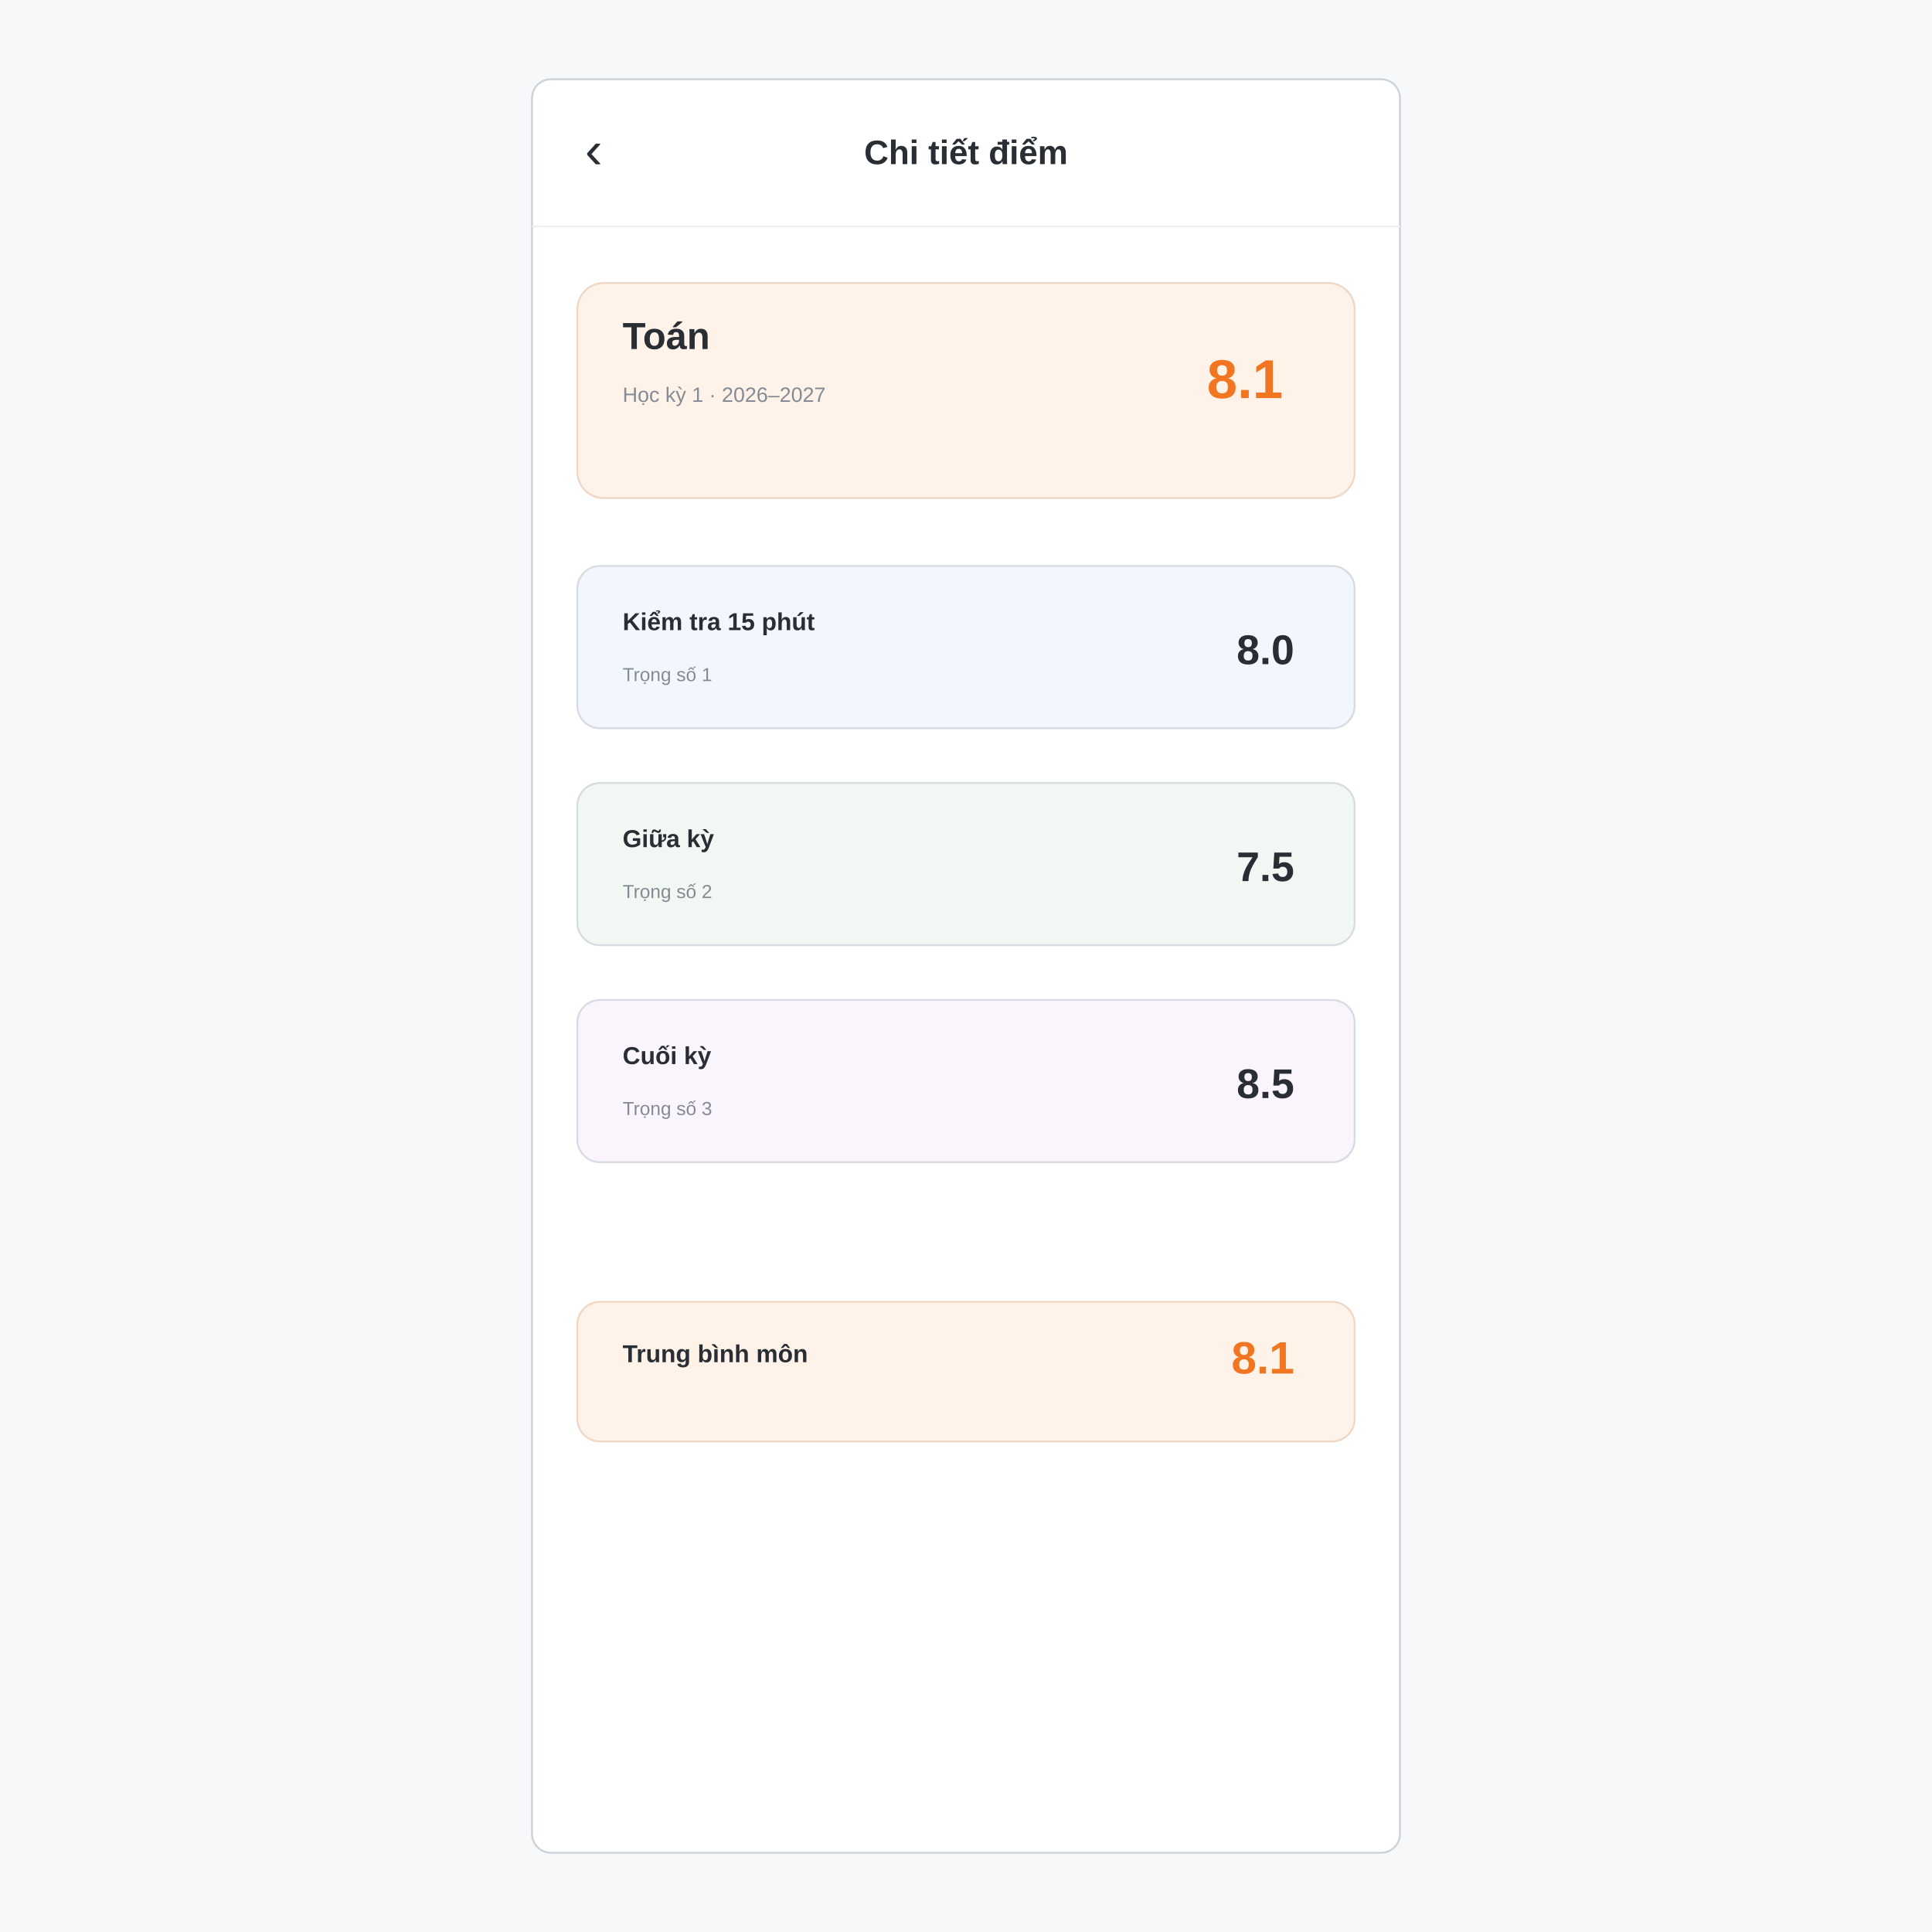
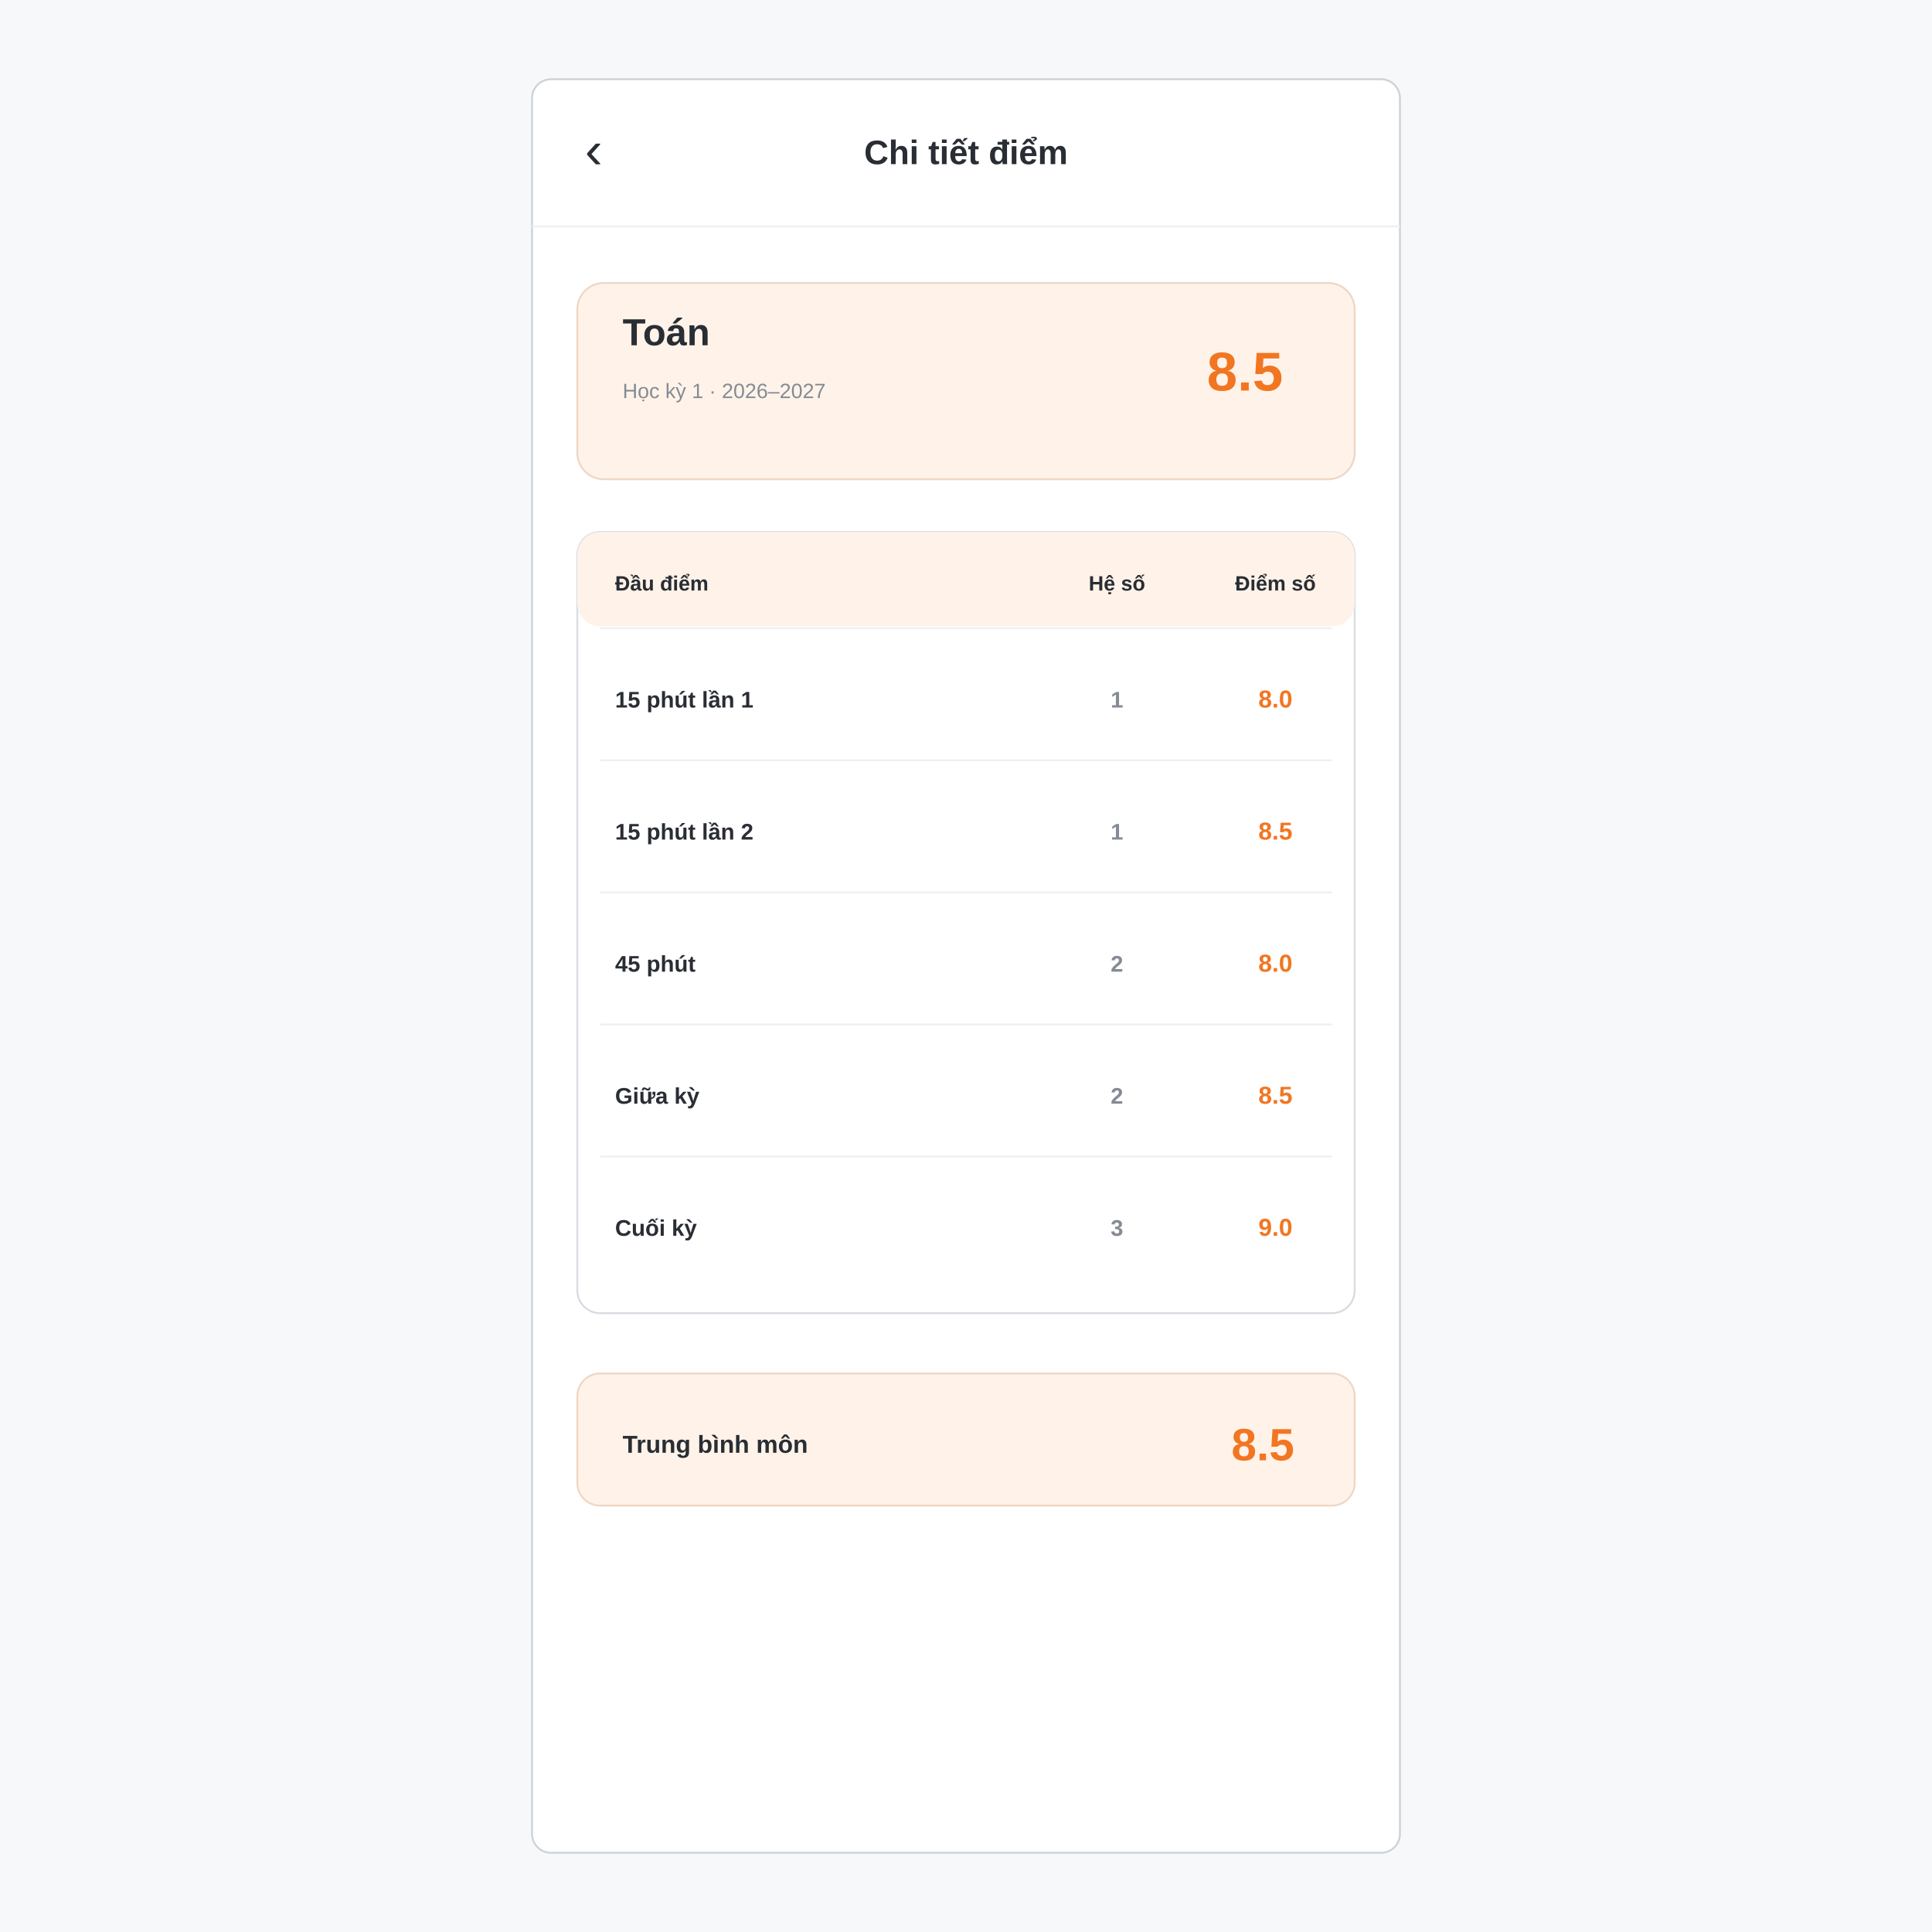
<svg xmlns="http://www.w3.org/2000/svg" width="1024" height="1024" viewBox="0 0 1024 1024">
  <rect width="1024" height="1024" fill="#f7f8fa" />
  <rect x="282" y="42" width="460" height="940" rx="10" fill="#fff" stroke="#cdd2d9" />
  <text x="310" y="89" font-family="Arial" font-size="28" font-weight="500" fill="#292d34" text-anchor="start">‹</text>
  <text x="512" y="87" font-family="Arial" font-size="18" font-weight="800" fill="#292d34" text-anchor="middle">Chi tiết điểm</text>
  <line x1="282" y1="120" x2="742" y2="120" stroke="#eef0f3" stroke-width="1" />
-   <rect x="306" y="150" width="412" height="114" rx="14" fill="#fff3e9" stroke="#efd7c5" />
-   <text x="330" y="185" font-family="Arial" font-size="20" font-weight="800" fill="#292d34" text-anchor="start">Toán</text>
-   <text x="330" y="213" font-family="Arial" font-size="11" font-weight="500" fill="#858b94" text-anchor="start">Học kỳ 1 · 2026–2027</text>
-   <text x="680" y="211" font-family="Arial" font-size="29" font-weight="800" fill="#f27622" text-anchor="end">8.1</text>
-   <rect x="306" y="300" width="412" height="86" rx="12" fill="#f2f7fd" stroke="#d8dce2" />
-   <text x="330" y="334" font-family="Arial" font-size="13" font-weight="800" fill="#292d34" text-anchor="start">Kiểm tra 15 phút</text>
-   <text x="330" y="361" font-family="Arial" font-size="10" font-weight="500" fill="#858b94" text-anchor="start">Trọng số 1</text>
-   <text x="686" y="352" font-family="Arial" font-size="22" font-weight="800" fill="#292d34" text-anchor="end">8.0</text>
-   <rect x="306" y="415" width="412" height="86" rx="12" fill="#f1f8f3" stroke="#d8dce2" />
-   <text x="330" y="449" font-family="Arial" font-size="13" font-weight="800" fill="#292d34" text-anchor="start">Giữa kỳ</text>
-   <text x="330" y="476" font-family="Arial" font-size="10" font-weight="500" fill="#858b94" text-anchor="start">Trọng số 2</text>
-   <text x="686" y="467" font-family="Arial" font-size="22" font-weight="800" fill="#292d34" text-anchor="end">7.5</text>
-   <rect x="306" y="530" width="412" height="86" rx="12" fill="#faf4fd" stroke="#d8dce2" />
-   <text x="330" y="564" font-family="Arial" font-size="13" font-weight="800" fill="#292d34" text-anchor="start">Cuối kỳ</text>
-   <text x="330" y="591" font-family="Arial" font-size="10" font-weight="500" fill="#858b94" text-anchor="start">Trọng số 3</text>
-   <text x="686" y="582" font-family="Arial" font-size="22" font-weight="800" fill="#292d34" text-anchor="end">8.5</text>
-   <rect x="306" y="690" width="412" height="74" rx="12" fill="#fff3e9" stroke="#efd7c5" />
-   <text x="330" y="722" font-family="Arial" font-size="13" font-weight="700" fill="#292d34" text-anchor="start">Trung bình môn</text>
-   <text x="686" y="728" font-family="Arial" font-size="24" font-weight="800" fill="#f27622" text-anchor="end">8.1</text>
+   <rect x="306" y="150" width="412" height="104" rx="14" fill="#fff3e9" stroke="#efd7c5" />
+   <text x="330" y="183" font-family="Arial" font-size="20" font-weight="800" fill="#292d34" text-anchor="start">Toán</text>
+   <text x="330" y="211" font-family="Arial" font-size="11" font-weight="500" fill="#858b94" text-anchor="start">Học kỳ 1 · 2026–2027</text>
+   <text x="680" y="207" font-family="Arial" font-size="29" font-weight="800" fill="#f27622" text-anchor="end">8.5</text>
+   <rect x="306" y="282" width="412" height="414" rx="12" fill="#fff" stroke="#d8dce2" />
+   <rect x="306" y="282" width="412" height="50" rx="12" fill="#fff3e9" />
+   <text x="326" y="313" font-family="Arial" font-size="11" font-weight="800" fill="#292d34" text-anchor="start">Đầu điểm</text>
+   <text x="592" y="313" font-family="Arial" font-size="11" font-weight="800" fill="#292d34" text-anchor="middle">Hệ số</text>
+   <text x="676" y="313" font-family="Arial" font-size="11" font-weight="800" fill="#292d34" text-anchor="middle">Điểm số</text>
+   <line x1="318" y1="333" x2="706" y2="333" stroke="#eef0f3" stroke-width="1" />
+   <text x="326" y="375" font-family="Arial" font-size="12" font-weight="700" fill="#292d34" text-anchor="start">15 phút lần 1</text>
+   <text x="592" y="375" font-family="Arial" font-size="12" font-weight="700" fill="#858b94" text-anchor="middle">1</text>
+   <text x="676" y="375" font-family="Arial" font-size="13" font-weight="800" fill="#f27622" text-anchor="middle">8.0</text>
+   <line x1="318" y1="403" x2="706" y2="403" stroke="#eef0f3" stroke-width="1" />
+   <text x="326" y="445" font-family="Arial" font-size="12" font-weight="700" fill="#292d34" text-anchor="start">15 phút lần 2</text>
+   <text x="592" y="445" font-family="Arial" font-size="12" font-weight="700" fill="#858b94" text-anchor="middle">1</text>
+   <text x="676" y="445" font-family="Arial" font-size="13" font-weight="800" fill="#f27622" text-anchor="middle">8.5</text>
+   <line x1="318" y1="473" x2="706" y2="473" stroke="#eef0f3" stroke-width="1" />
+   <text x="326" y="515" font-family="Arial" font-size="12" font-weight="700" fill="#292d34" text-anchor="start">45 phút</text>
+   <text x="592" y="515" font-family="Arial" font-size="12" font-weight="700" fill="#858b94" text-anchor="middle">2</text>
+   <text x="676" y="515" font-family="Arial" font-size="13" font-weight="800" fill="#f27622" text-anchor="middle">8.0</text>
+   <line x1="318" y1="543" x2="706" y2="543" stroke="#eef0f3" stroke-width="1" />
+   <text x="326" y="585" font-family="Arial" font-size="12" font-weight="700" fill="#292d34" text-anchor="start">Giữa kỳ</text>
+   <text x="592" y="585" font-family="Arial" font-size="12" font-weight="700" fill="#858b94" text-anchor="middle">2</text>
+   <text x="676" y="585" font-family="Arial" font-size="13" font-weight="800" fill="#f27622" text-anchor="middle">8.5</text>
+   <line x1="318" y1="613" x2="706" y2="613" stroke="#eef0f3" stroke-width="1" />
+   <text x="326" y="655" font-family="Arial" font-size="12" font-weight="700" fill="#292d34" text-anchor="start">Cuối kỳ</text>
+   <text x="592" y="655" font-family="Arial" font-size="12" font-weight="700" fill="#858b94" text-anchor="middle">3</text>
+   <text x="676" y="655" font-family="Arial" font-size="13" font-weight="800" fill="#f27622" text-anchor="middle">9.0</text>
+   <rect x="306" y="728" width="412" height="70" rx="12" fill="#fff3e9" stroke="#efd7c5" />
+   <text x="330" y="770" font-family="Arial" font-size="13" font-weight="700" fill="#292d34" text-anchor="start">Trung bình môn</text>
+   <text x="686" y="774" font-family="Arial" font-size="24" font-weight="800" fill="#f27622" text-anchor="end">8.5</text>
</svg>
